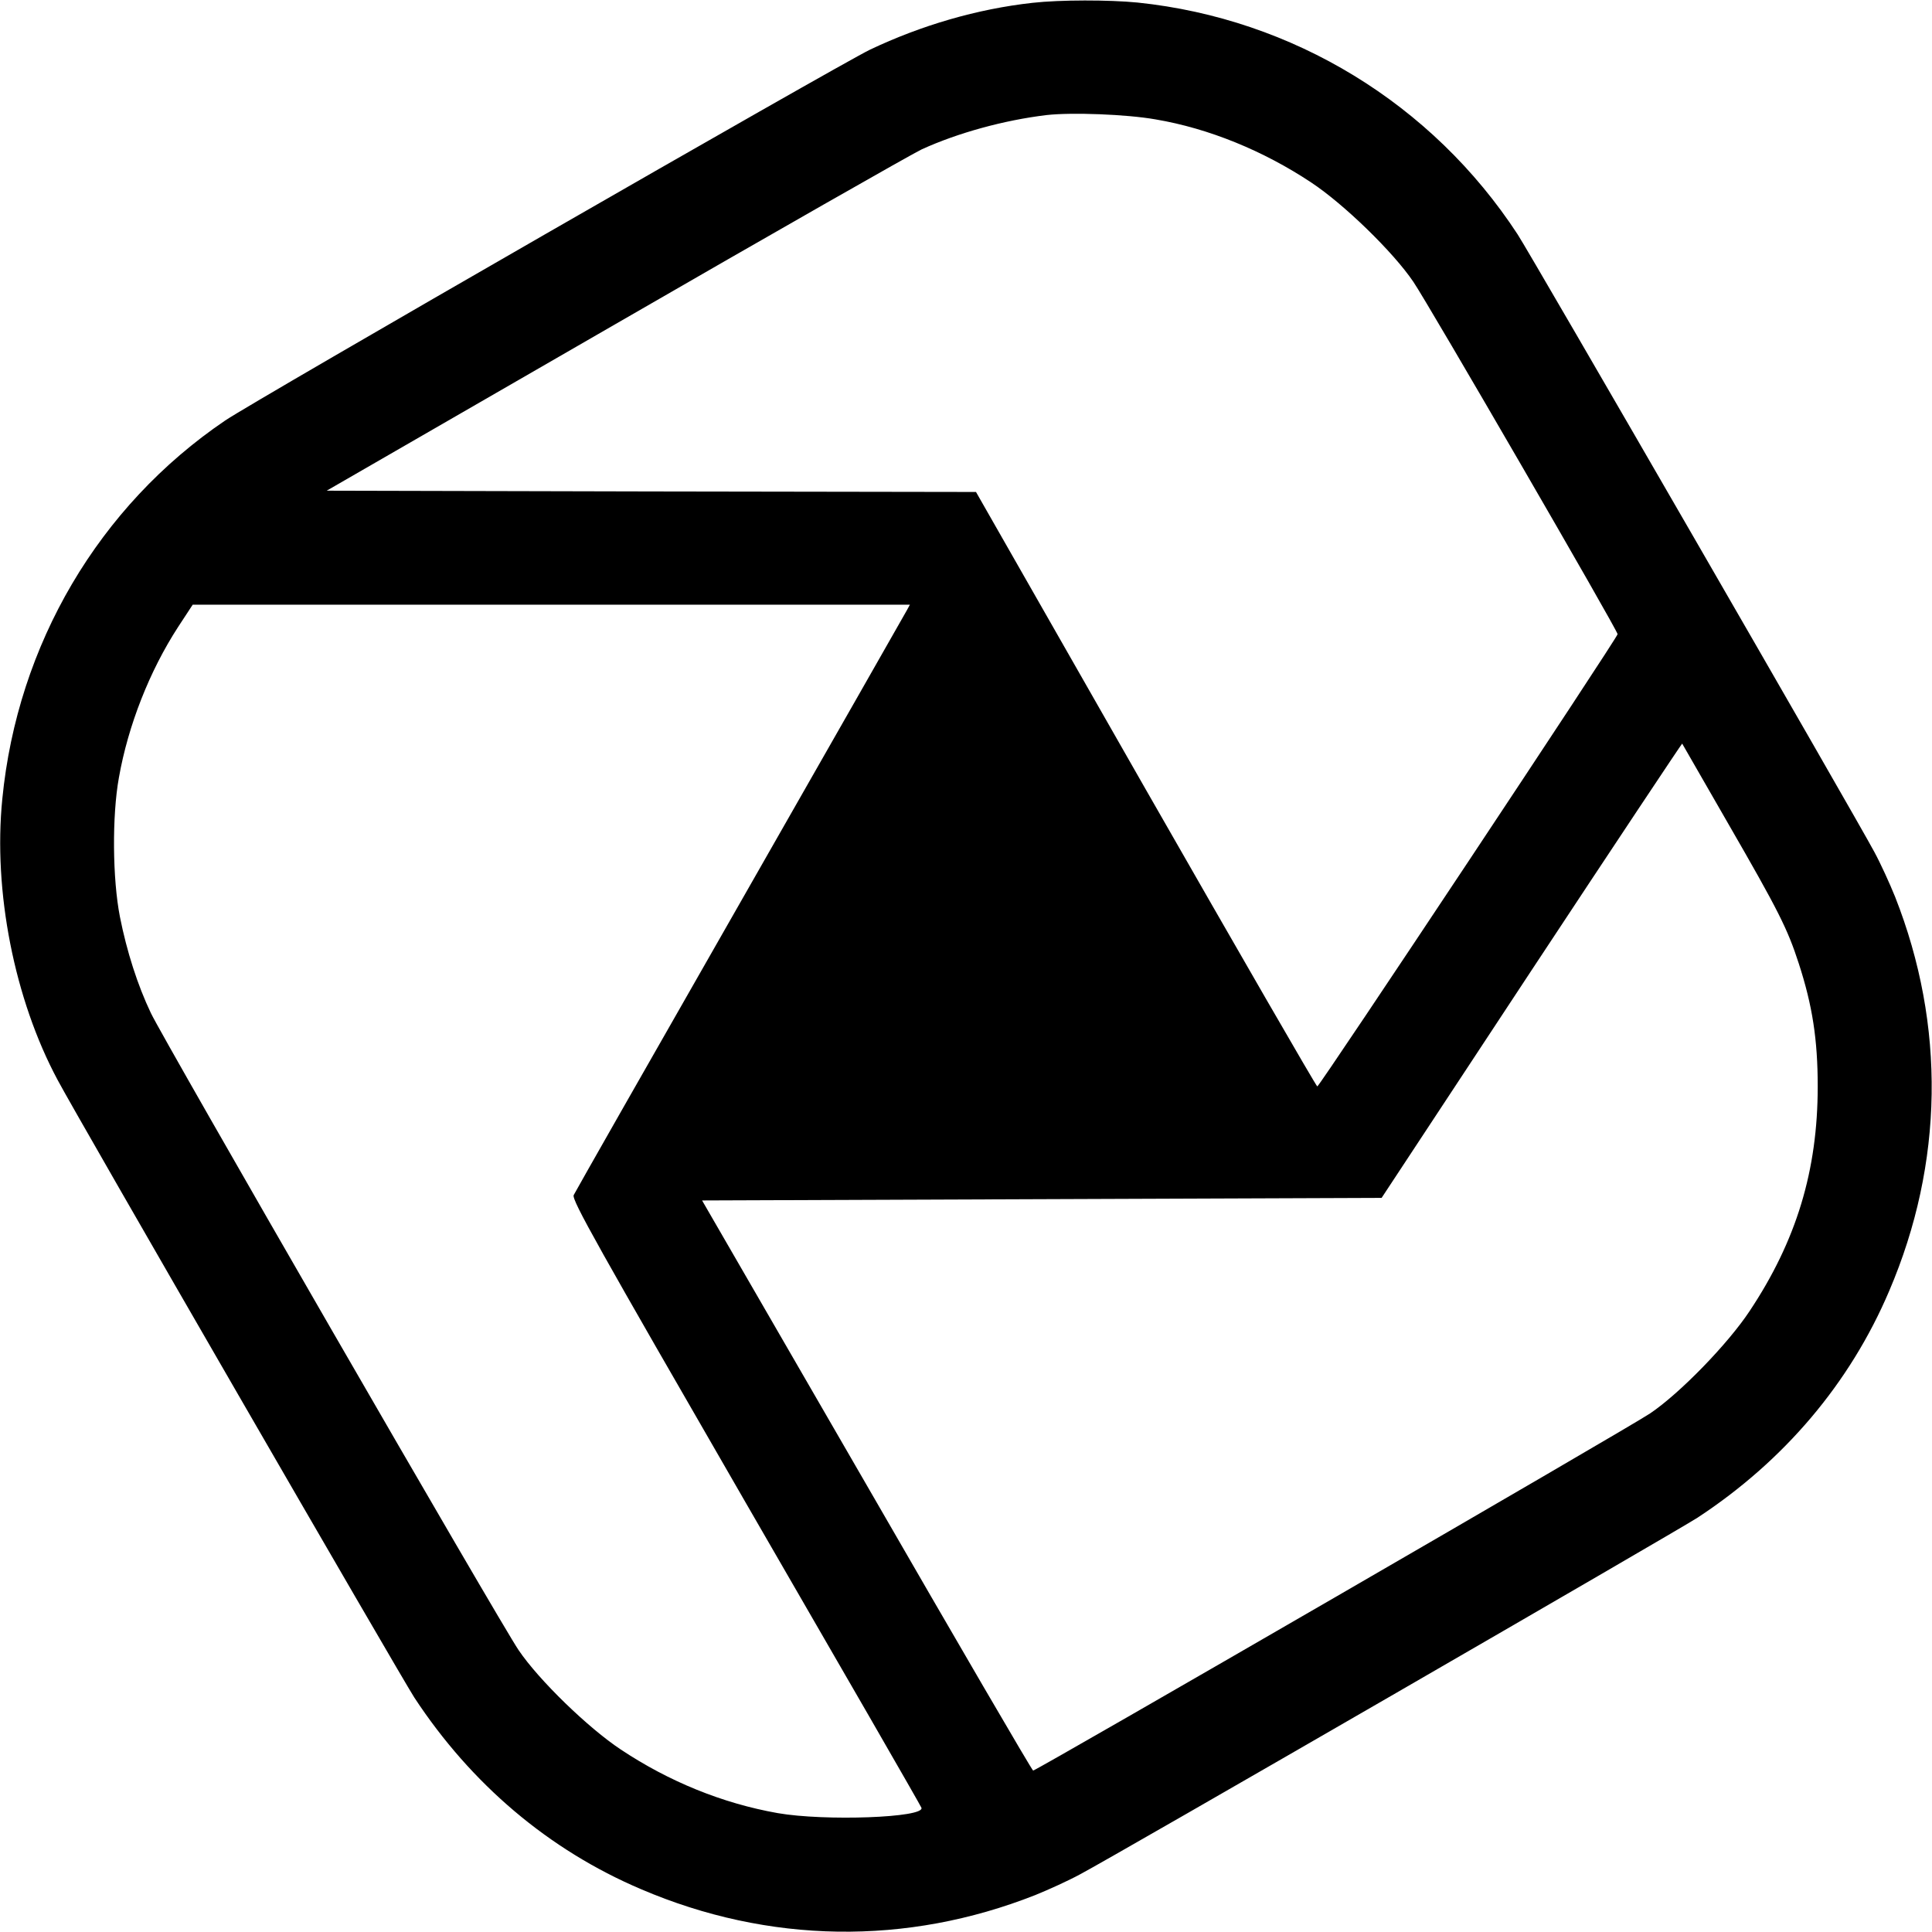
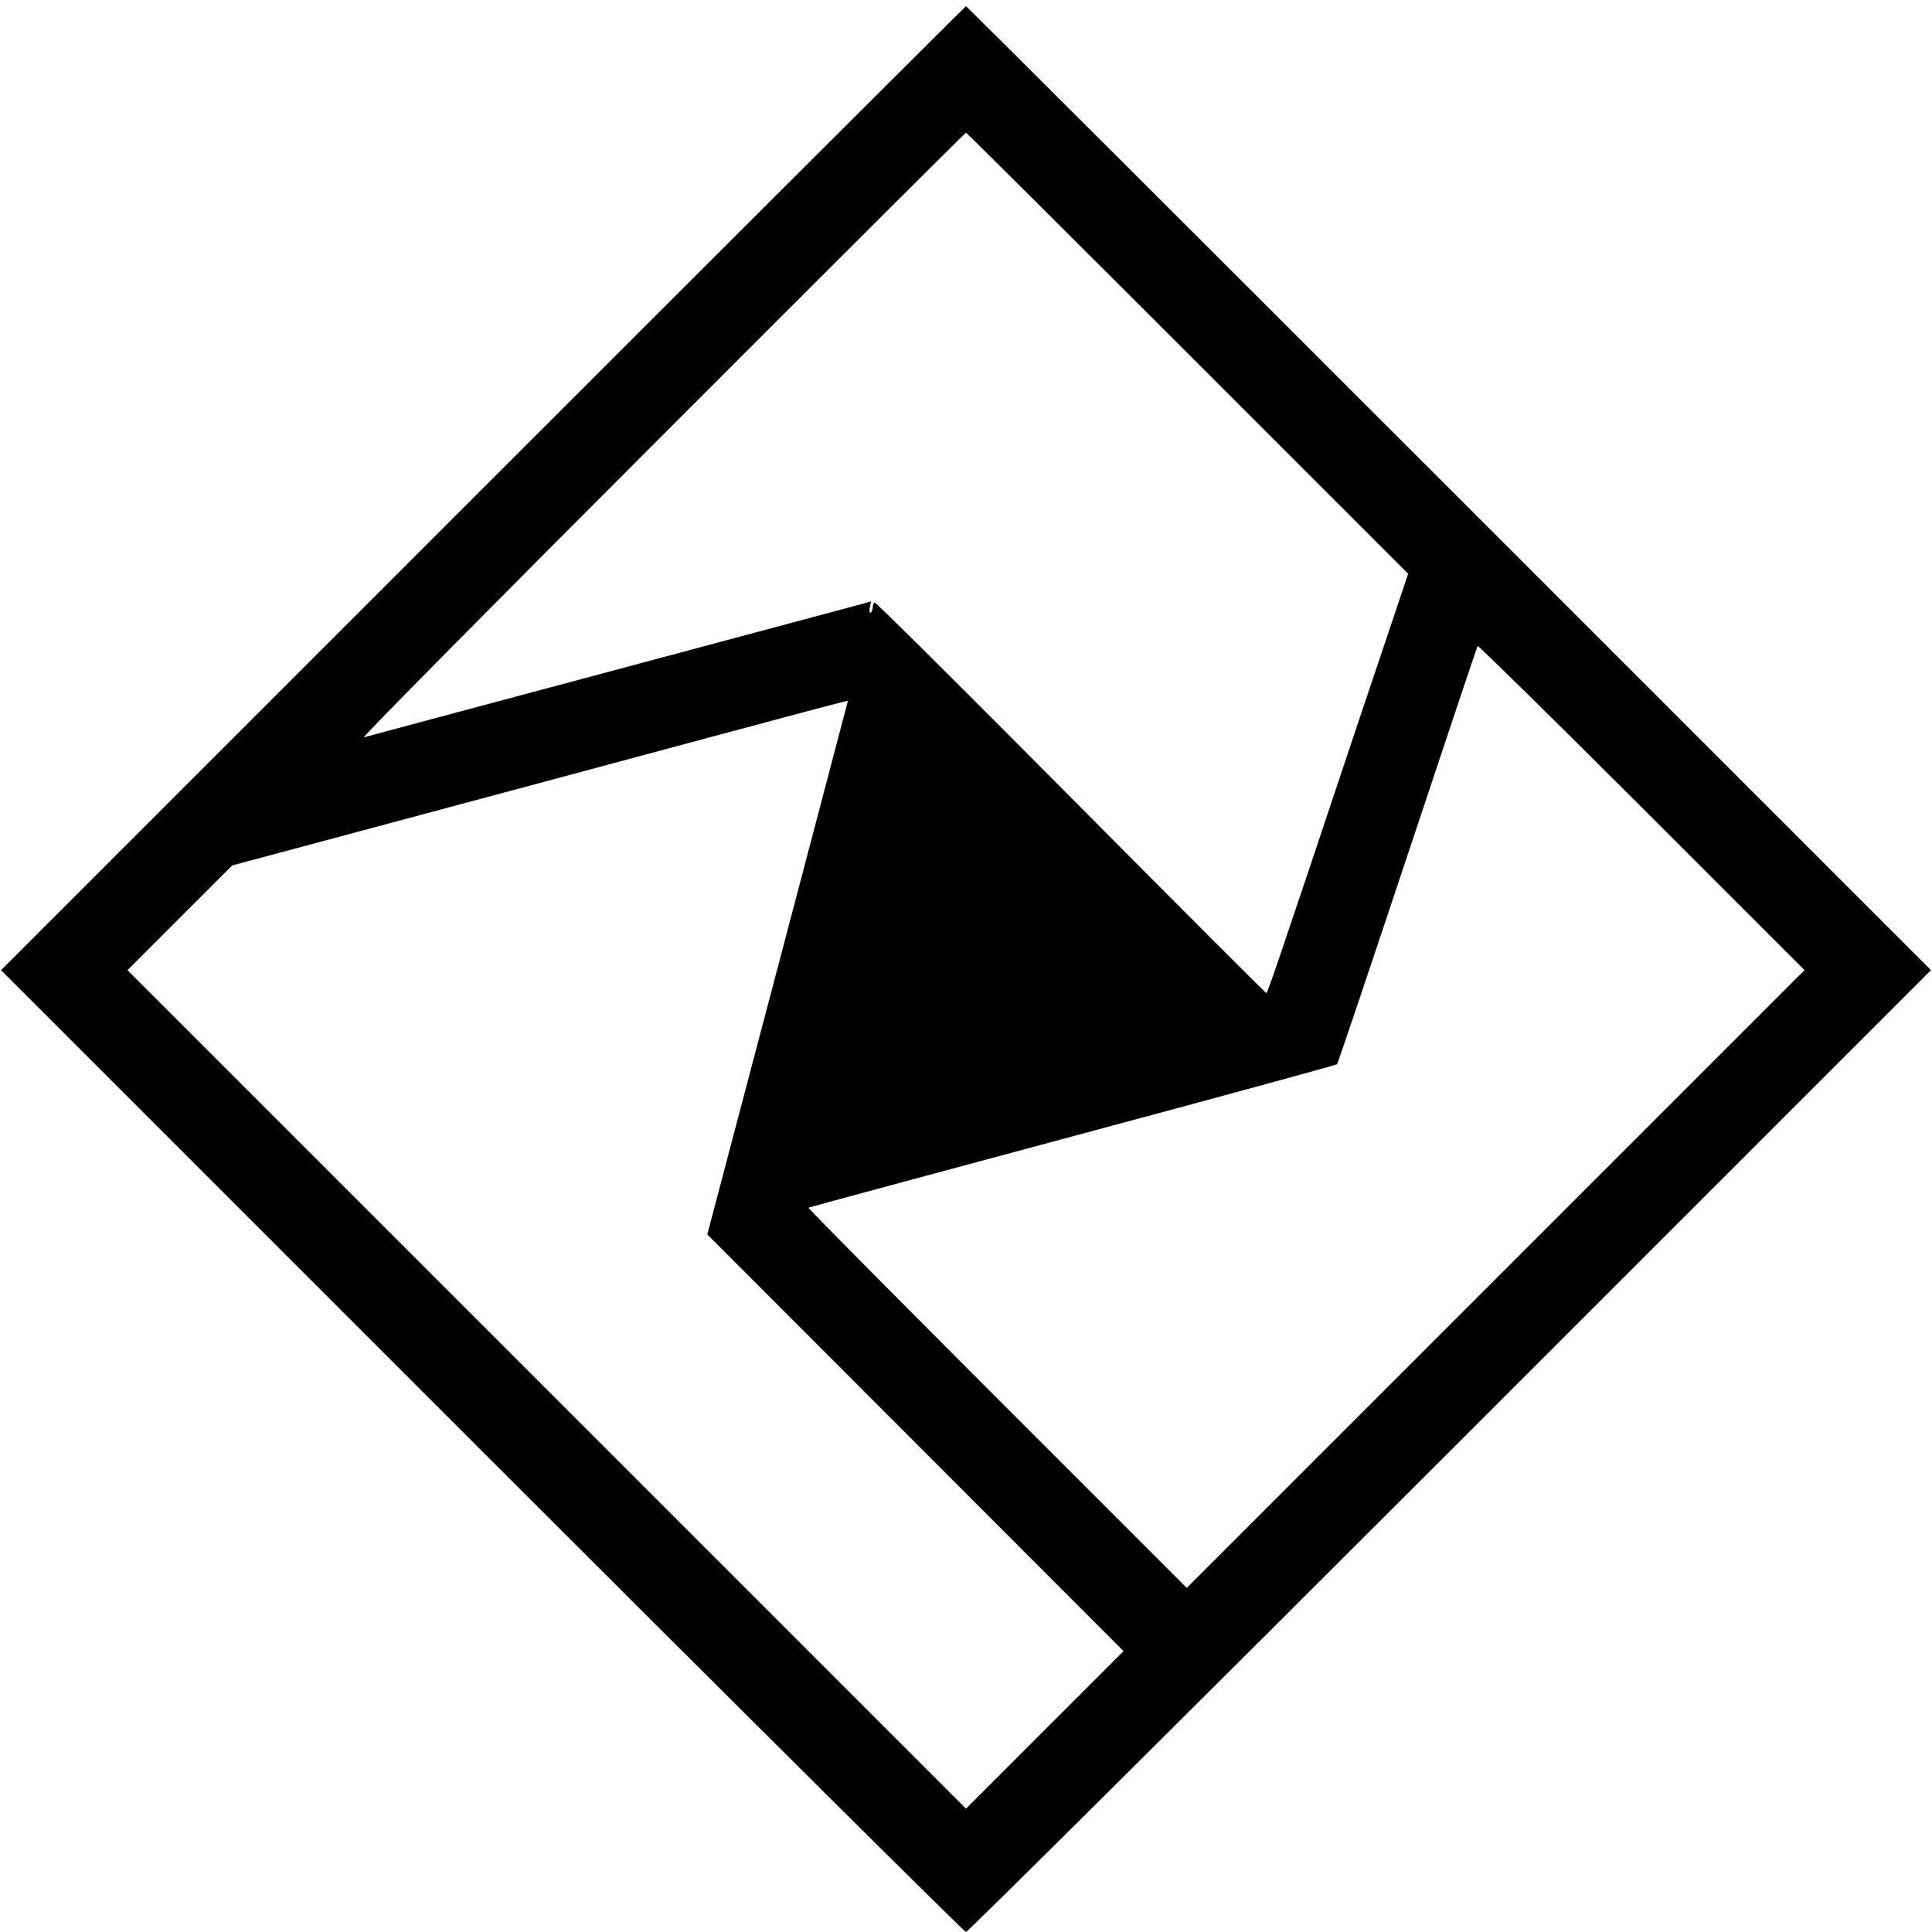
- <svg xmlns="http://www.w3.org/2000/svg" version="1.0" width="754pt" height="754pt" viewBox="0 0 754 754" preserveAspectRatio="xMidYMid meet">
-   <g transform="translate(0,754) scale(0.1,-0.1)" fill="#000000" stroke="none">
-     <path d="M4030 7529 c-217 -24 -435 -88 -635 -183 -126 -61 -2401 -1369 -2516 -1447 -493 -334 -811 -874 -870 -1477 -36 -360 47 -782 216 -1097 70 -133 1343 -2335 1392 -2410 222 -338 525 -595 885 -748 498 -213 1036 -221 1538 -23 52 21 131 57 175 81 133 70 2335 1343 2410 1392 338 222 595 525 748 885 213 498 221 1036 23 1538 -21 52 -57 131 -81 175 -69 130 -1342 2334 -1392 2410 -333 510 -877 842 -1483 905 -111 11 -303 11 -410 -1z m480 -455 c207 -35 420 -122 607 -246 127 -84 320 -271 399 -388 58 -85 797 -1360 797 -1375 0 -13 -1163 -1765 -1172 -1765 -4 0 -305 522 -670 1160 l-662 1160 -1267 2 -1267 3 1125 649 c618 357 1157 664 1197 683 140 64 321 114 488 134 98 11 312 3 425 -17z m-971 -1916 c-7 -13 -300 -527 -651 -1142 -352 -616 -644 -1129 -649 -1140 -9 -18 95 -202 671 -1200 375 -648 684 -1184 686 -1191 15 -39 -378 -53 -561 -21 -215 38 -424 123 -612 248 -127 84 -320 271 -399 388 -70 102 -1387 2384 -1435 2486 -52 109 -94 240 -121 376 -29 148 -31 394 -4 543 36 204 120 417 231 588 l57 87 1399 0 1400 0 -12 -22z m3206 -833 c195 -338 231 -409 275 -545 53 -163 74 -296 74 -480 0 -328 -83 -602 -266 -877 -84 -127 -271 -320 -388 -399 -76 -52 -2395 -1394 -2408 -1394 -4 0 -296 501 -649 1113 l-643 1112 1326 5 1326 5 585 888 c322 488 587 886 588 885 1 -2 82 -142 180 -313z" />
+ <svg xmlns="http://www.w3.org/2000/svg" version="1.0" width="932pt" height="932pt" viewBox="0 0 932 932" preserveAspectRatio="xMidYMid meet">
+   <g transform="translate(0,932) scale(0.1,-0.1)" fill="#000000" stroke="none">
+     <path d="M2330 6965 l-2325 -2325 2320 -2320 c1276 -1276 2327 -2320 2335 -2320 8 0 1059 1044 2335 2320 l2320 2320 -2325 2325 c-1279 1279 -2327 2325 -2330 2325 -3 0 -1051 -1046 -2330 -2325z m3399 651 l1064 -1064 -233 -693 c-421 -1260 -445 -1329 -452 -1329 -3 0 -428 425 -944 945 -515 519 -941 942 -945 939 -5 -3 -9 -14 -9 -24 0 -10 -4 -22 -10 -25 -6 -4 -7 6 -4 24 l6 30 -68 -19 c-38 -10 -584 -156 -1214 -325 -630 -168 -1154 -309 -1165 -312 -11 -2 637 653 1440 1456 803 804 1462 1461 1465 1461 3 0 484 -479 1069 -1064z m1486 -4466 l-1490 -1490 -915 915 c-503 503 -912 916 -910 919 3 2 576 157 1273 344 698 187 1272 344 1277 348 4 5 157 459 340 1009 183 550 335 1004 338 1009 2 4 358 -345 791 -778 l786 -786 -1490 -1490z m-3125 2788 c0 -2 -153 -581 -339 -1288 l-339 -1285 1004 -1005 1004 -1005 -380 -380 -380 -380 -2023 2023 -2022 2022 252 252 253 253 1477 396 c1466 394 1493 401 1493 397z" />
  </g>
</svg>
